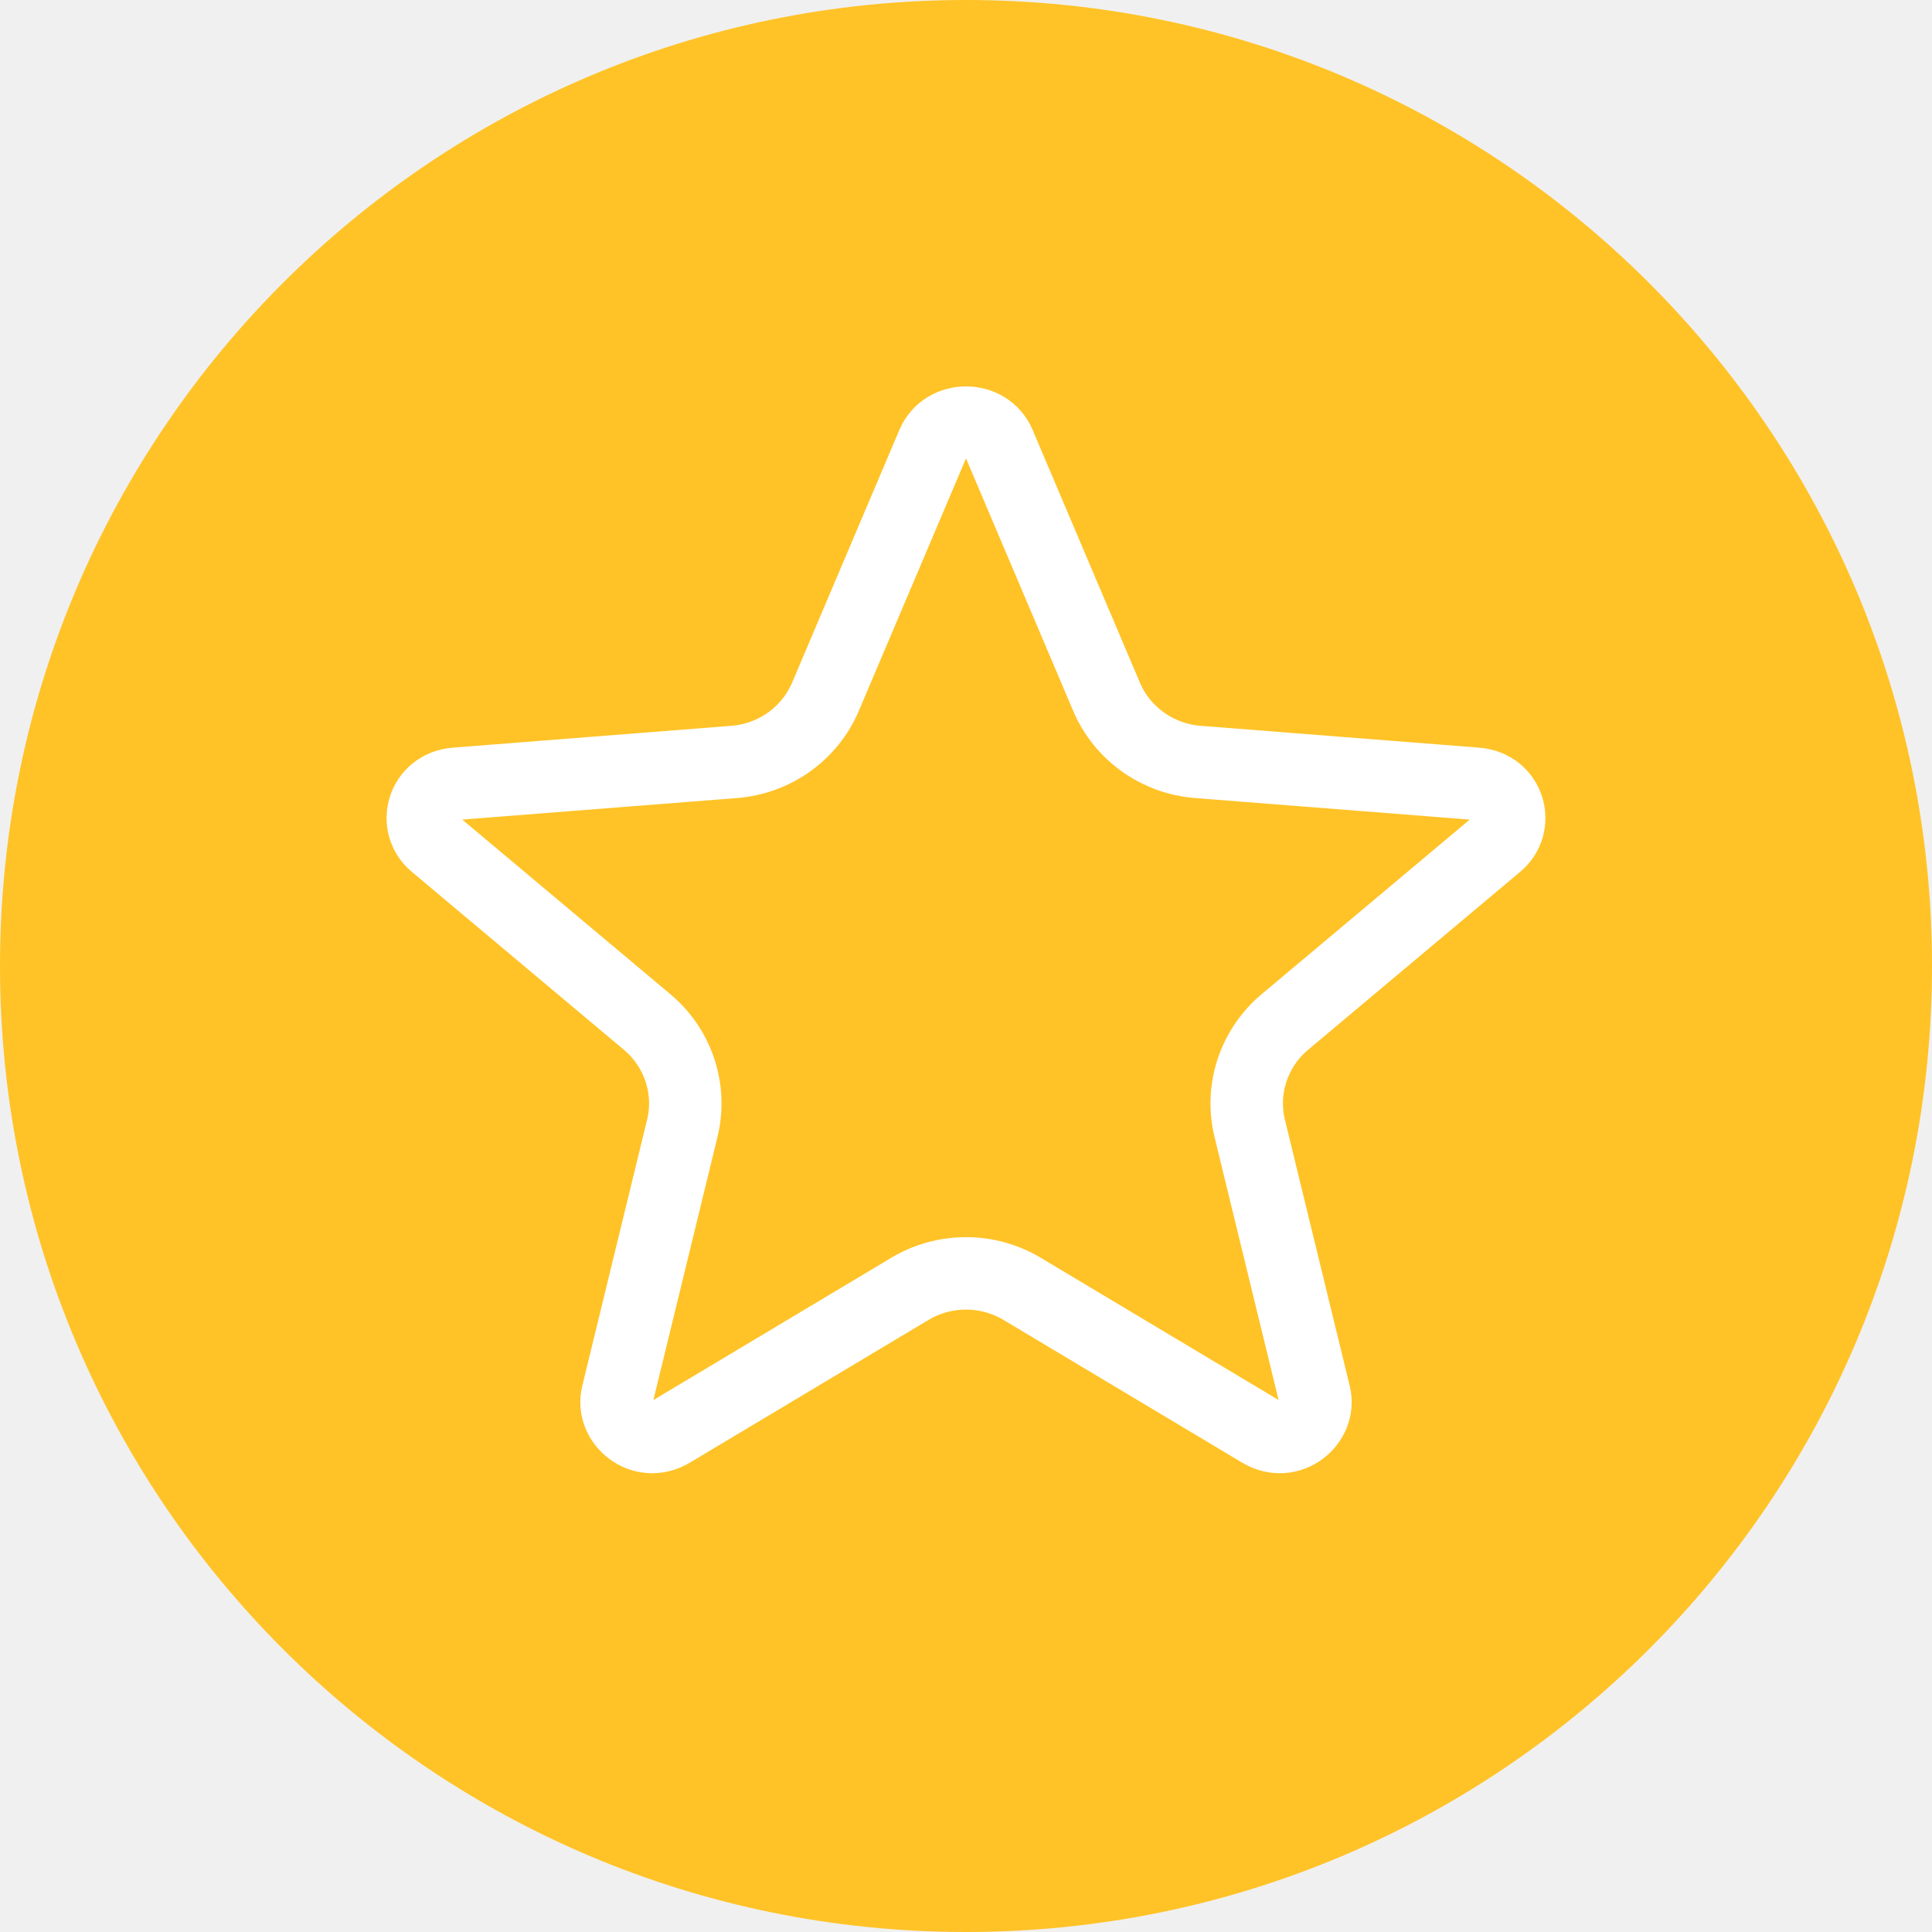
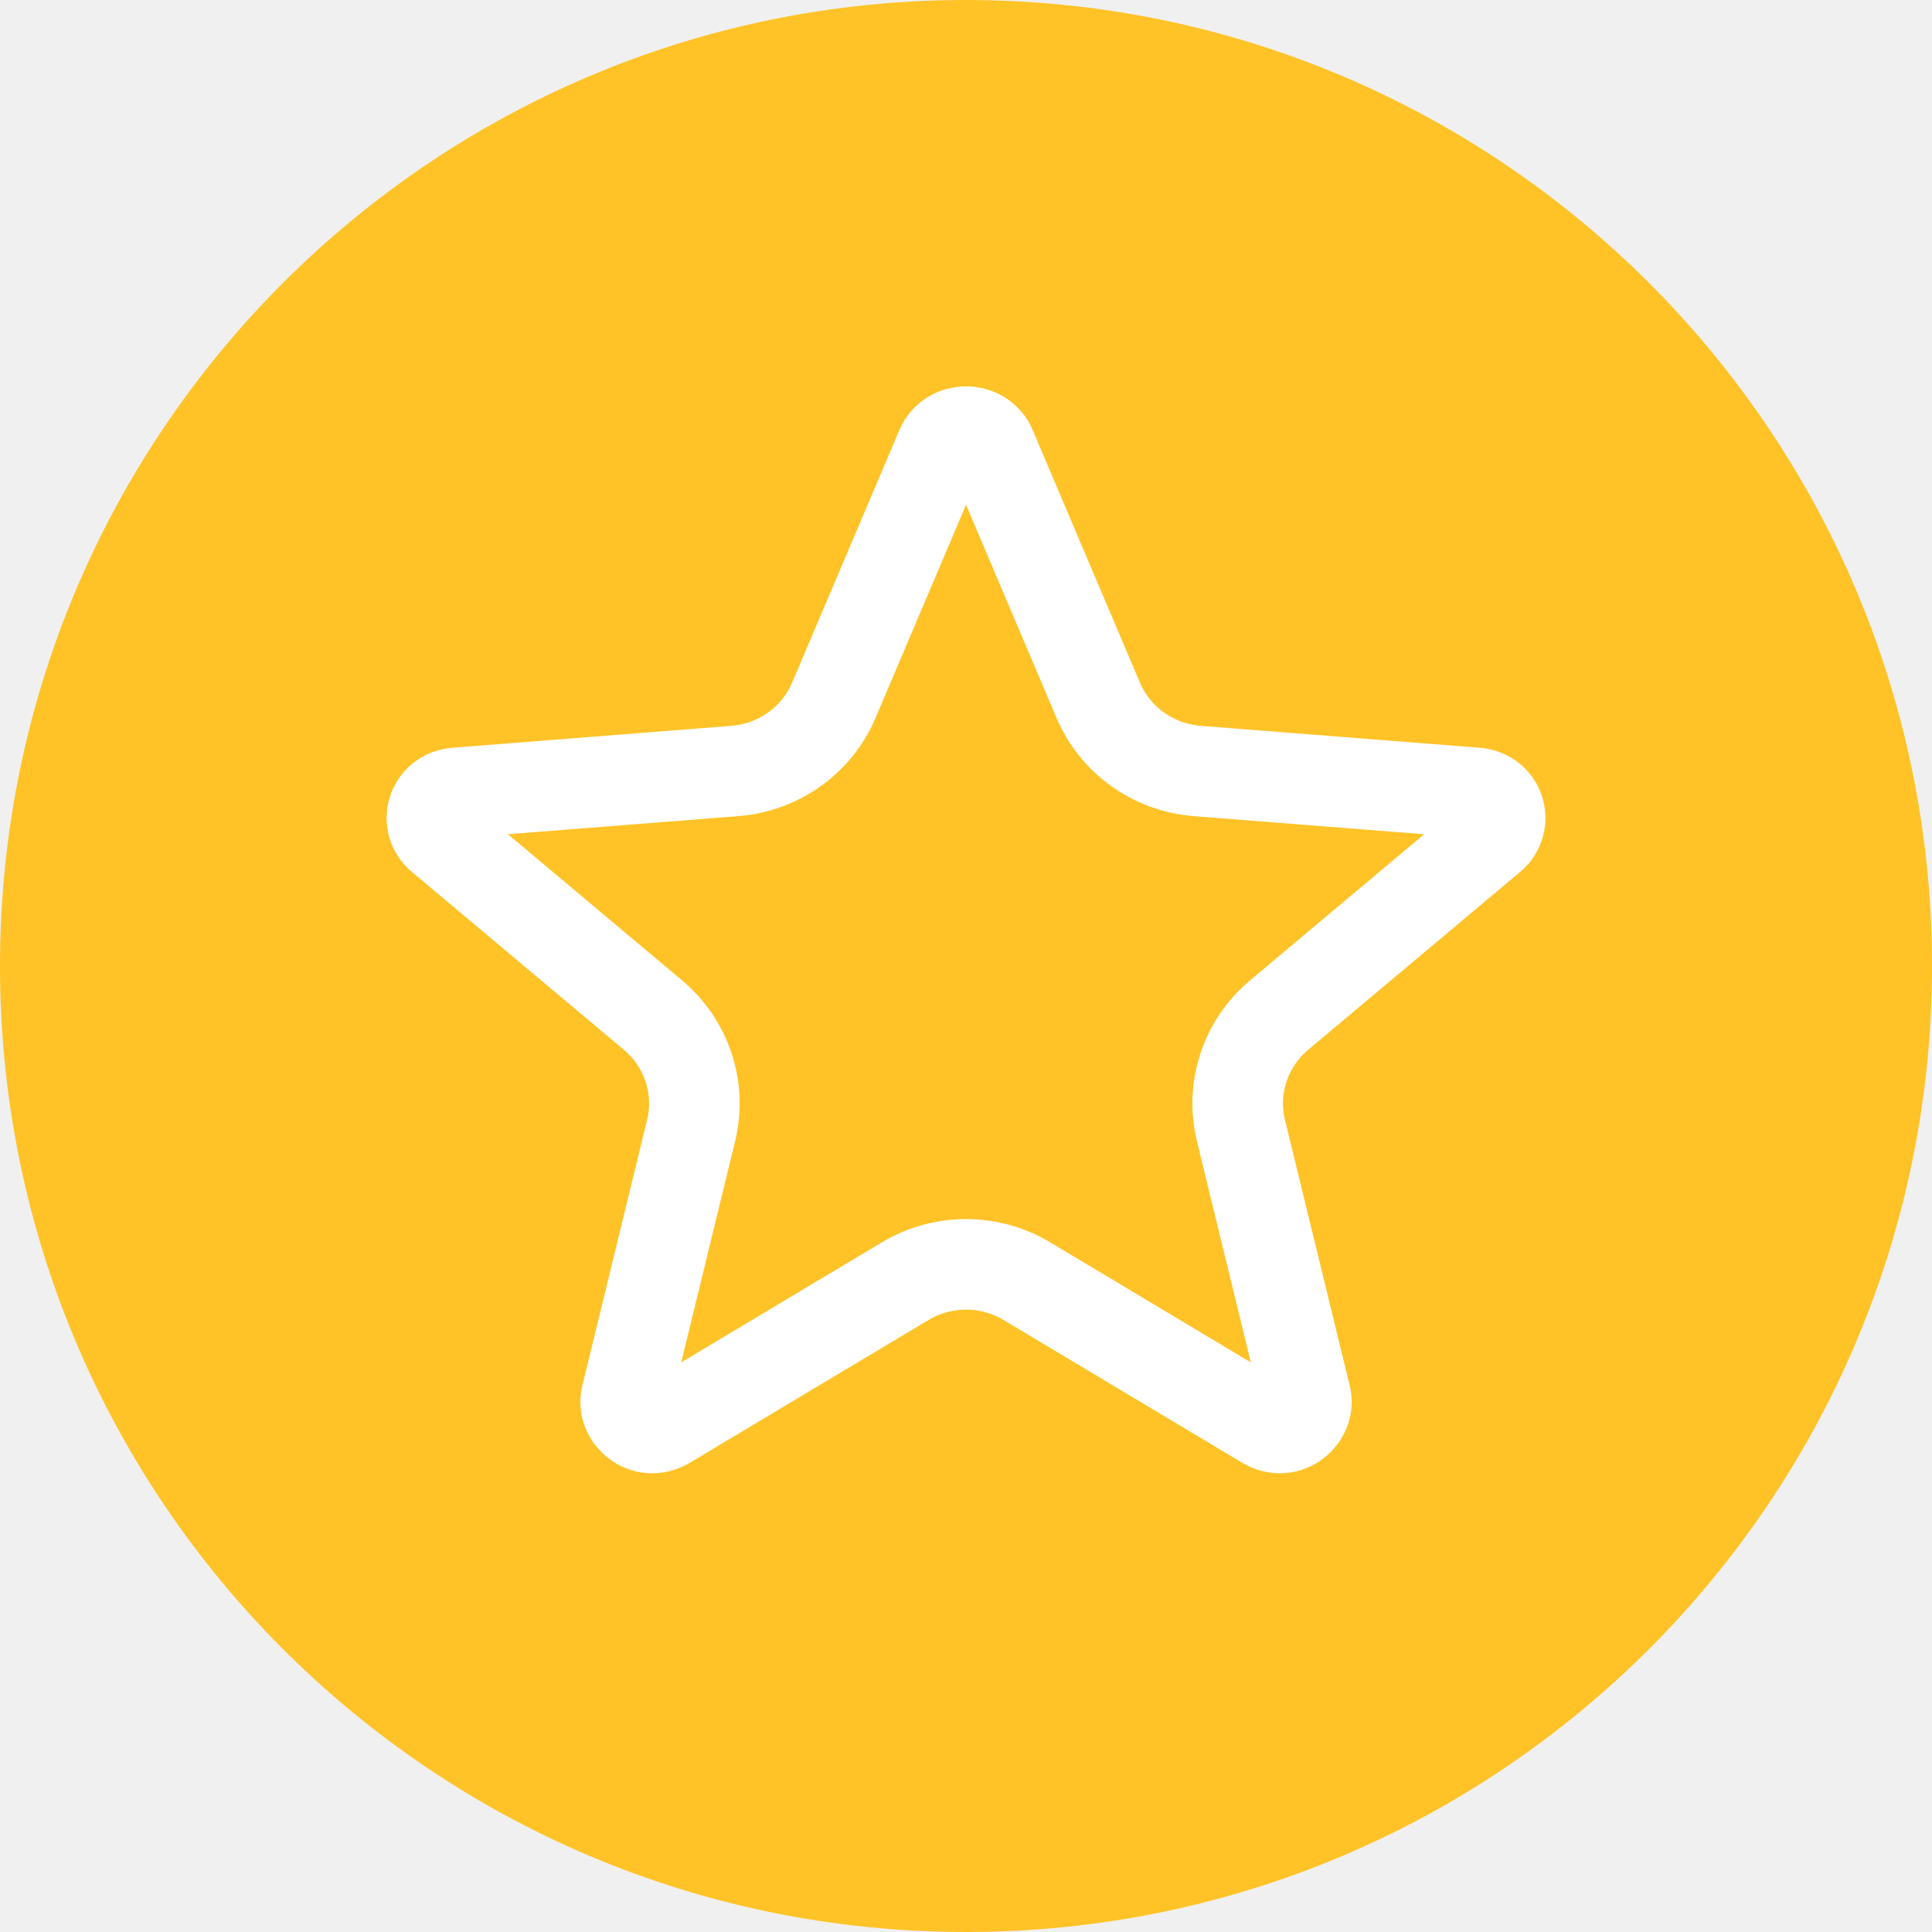
- <svg xmlns="http://www.w3.org/2000/svg" width="32" height="32" viewBox="0 0 40 40" fill="none">
-   <circle cx="20" cy="20" r="20" fill="#FFC327" />
-   <path d="M20.689 9.194L22.909 14.424C23.236 15.194 23.97 15.71 24.801 15.775L30.565 16.227C31.247 16.281 31.467 17.077 30.994 17.474L26.602 21.159C25.961 21.697 25.676 22.547 25.874 23.361L27.216 28.871C27.357 29.448 26.699 29.996 26.099 29.637L21.163 26.685C20.448 26.257 19.552 26.257 18.837 26.685L13.901 29.637C13.301 29.996 12.643 29.448 12.784 28.871L14.126 23.361C14.324 22.547 14.039 21.697 13.398 21.159L9.006 17.474C8.533 17.077 8.753 16.281 9.435 16.227L15.199 15.775C16.03 15.71 16.764 15.194 17.091 14.424L19.311 9.194C19.563 8.602 20.437 8.602 20.689 9.194Z" fill="#FFC327" stroke="white" stroke-width="1.5" />
+ <svg xmlns="http://www.w3.org/2000/svg" width="32" height="32" viewBox="0 0 32 32" fill="none">
+   <circle cx="16" cy="16" r="16" fill="#FFC327" />
+   <path d="M16.413 7.414L18.19 11.598C18.474 12.267 19.11 12.713 19.829 12.77L24.441 13.132C24.858 13.165 24.971 13.637 24.699 13.865L21.186 16.813C20.63 17.279 20.382 18.017 20.554 18.725L21.628 23.133C21.706 23.456 21.33 23.805 20.956 23.582L17.008 21.22C16.389 20.849 15.612 20.849 14.993 21.22L11.044 23.582C10.671 23.805 10.294 23.456 10.373 23.133L11.447 18.725C11.619 18.017 11.371 17.279 10.815 16.813L7.302 13.865C7.03 13.637 7.143 13.165 7.56 13.132L12.172 12.77C12.891 12.713 13.527 12.267 13.811 11.598L15.588 7.414C15.737 7.062 16.264 7.062 16.413 7.414Z" fill="#FFC327" stroke="white" stroke-width="1.5" />
</svg>
